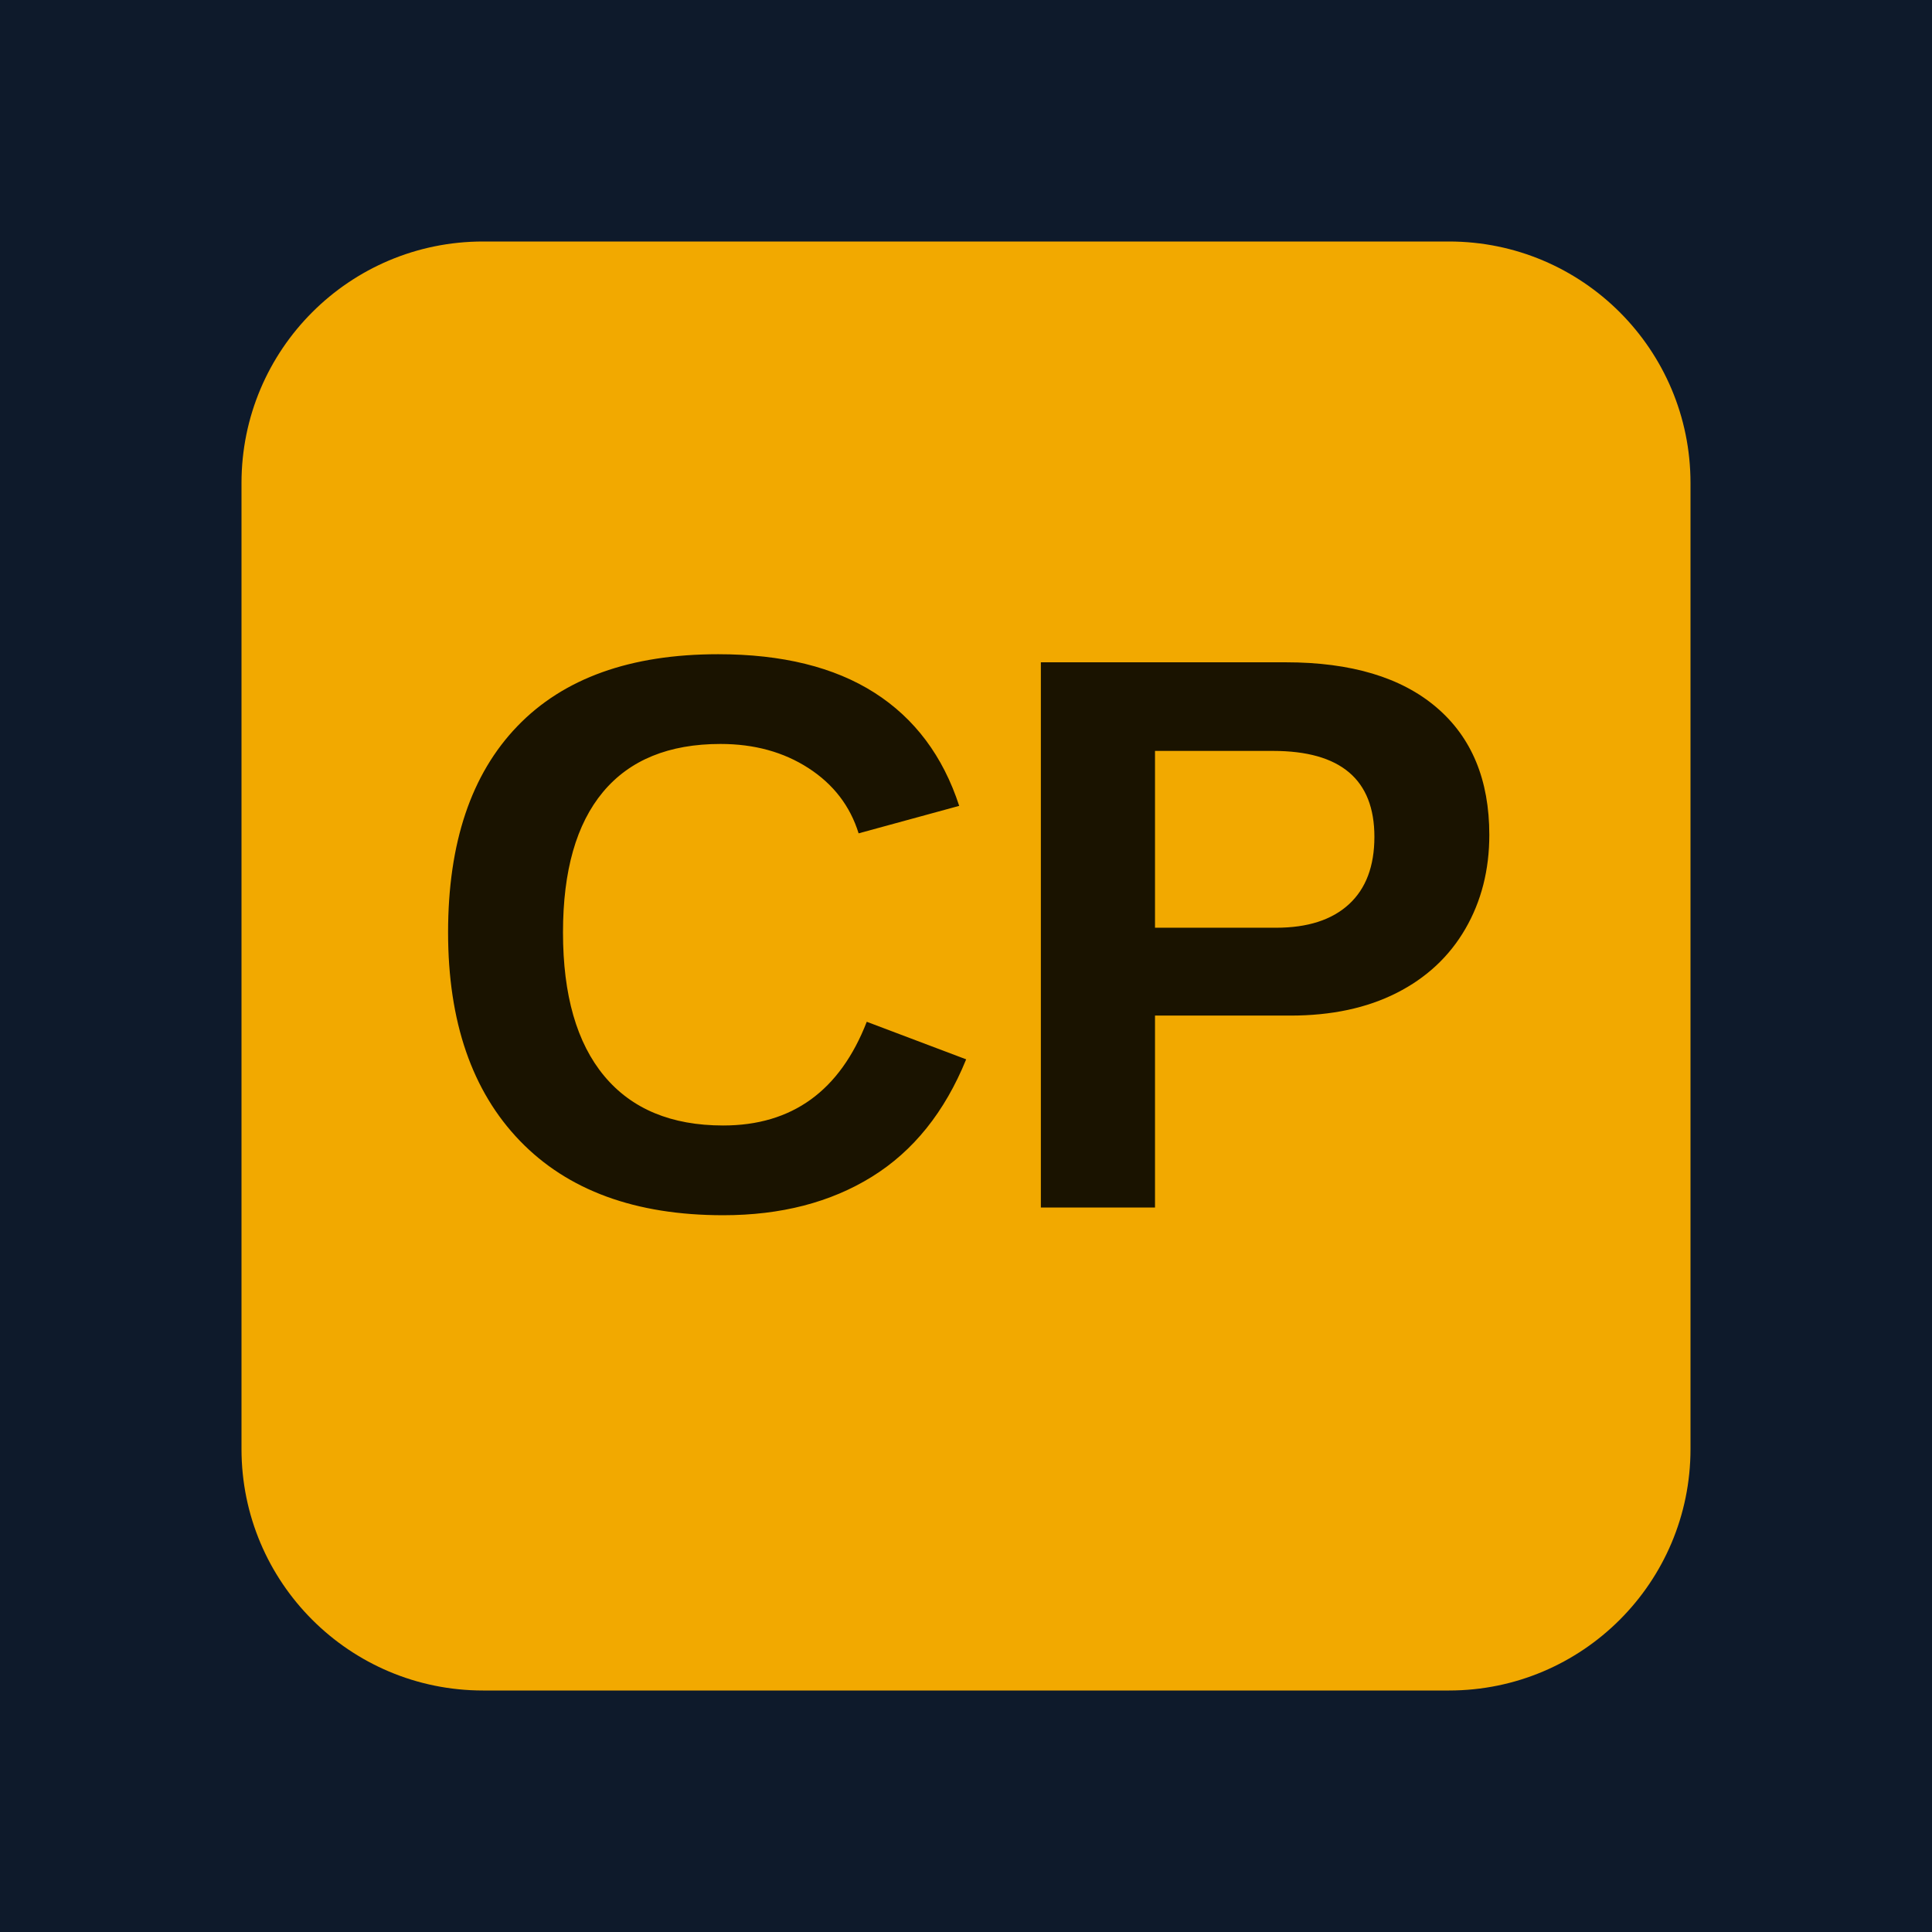
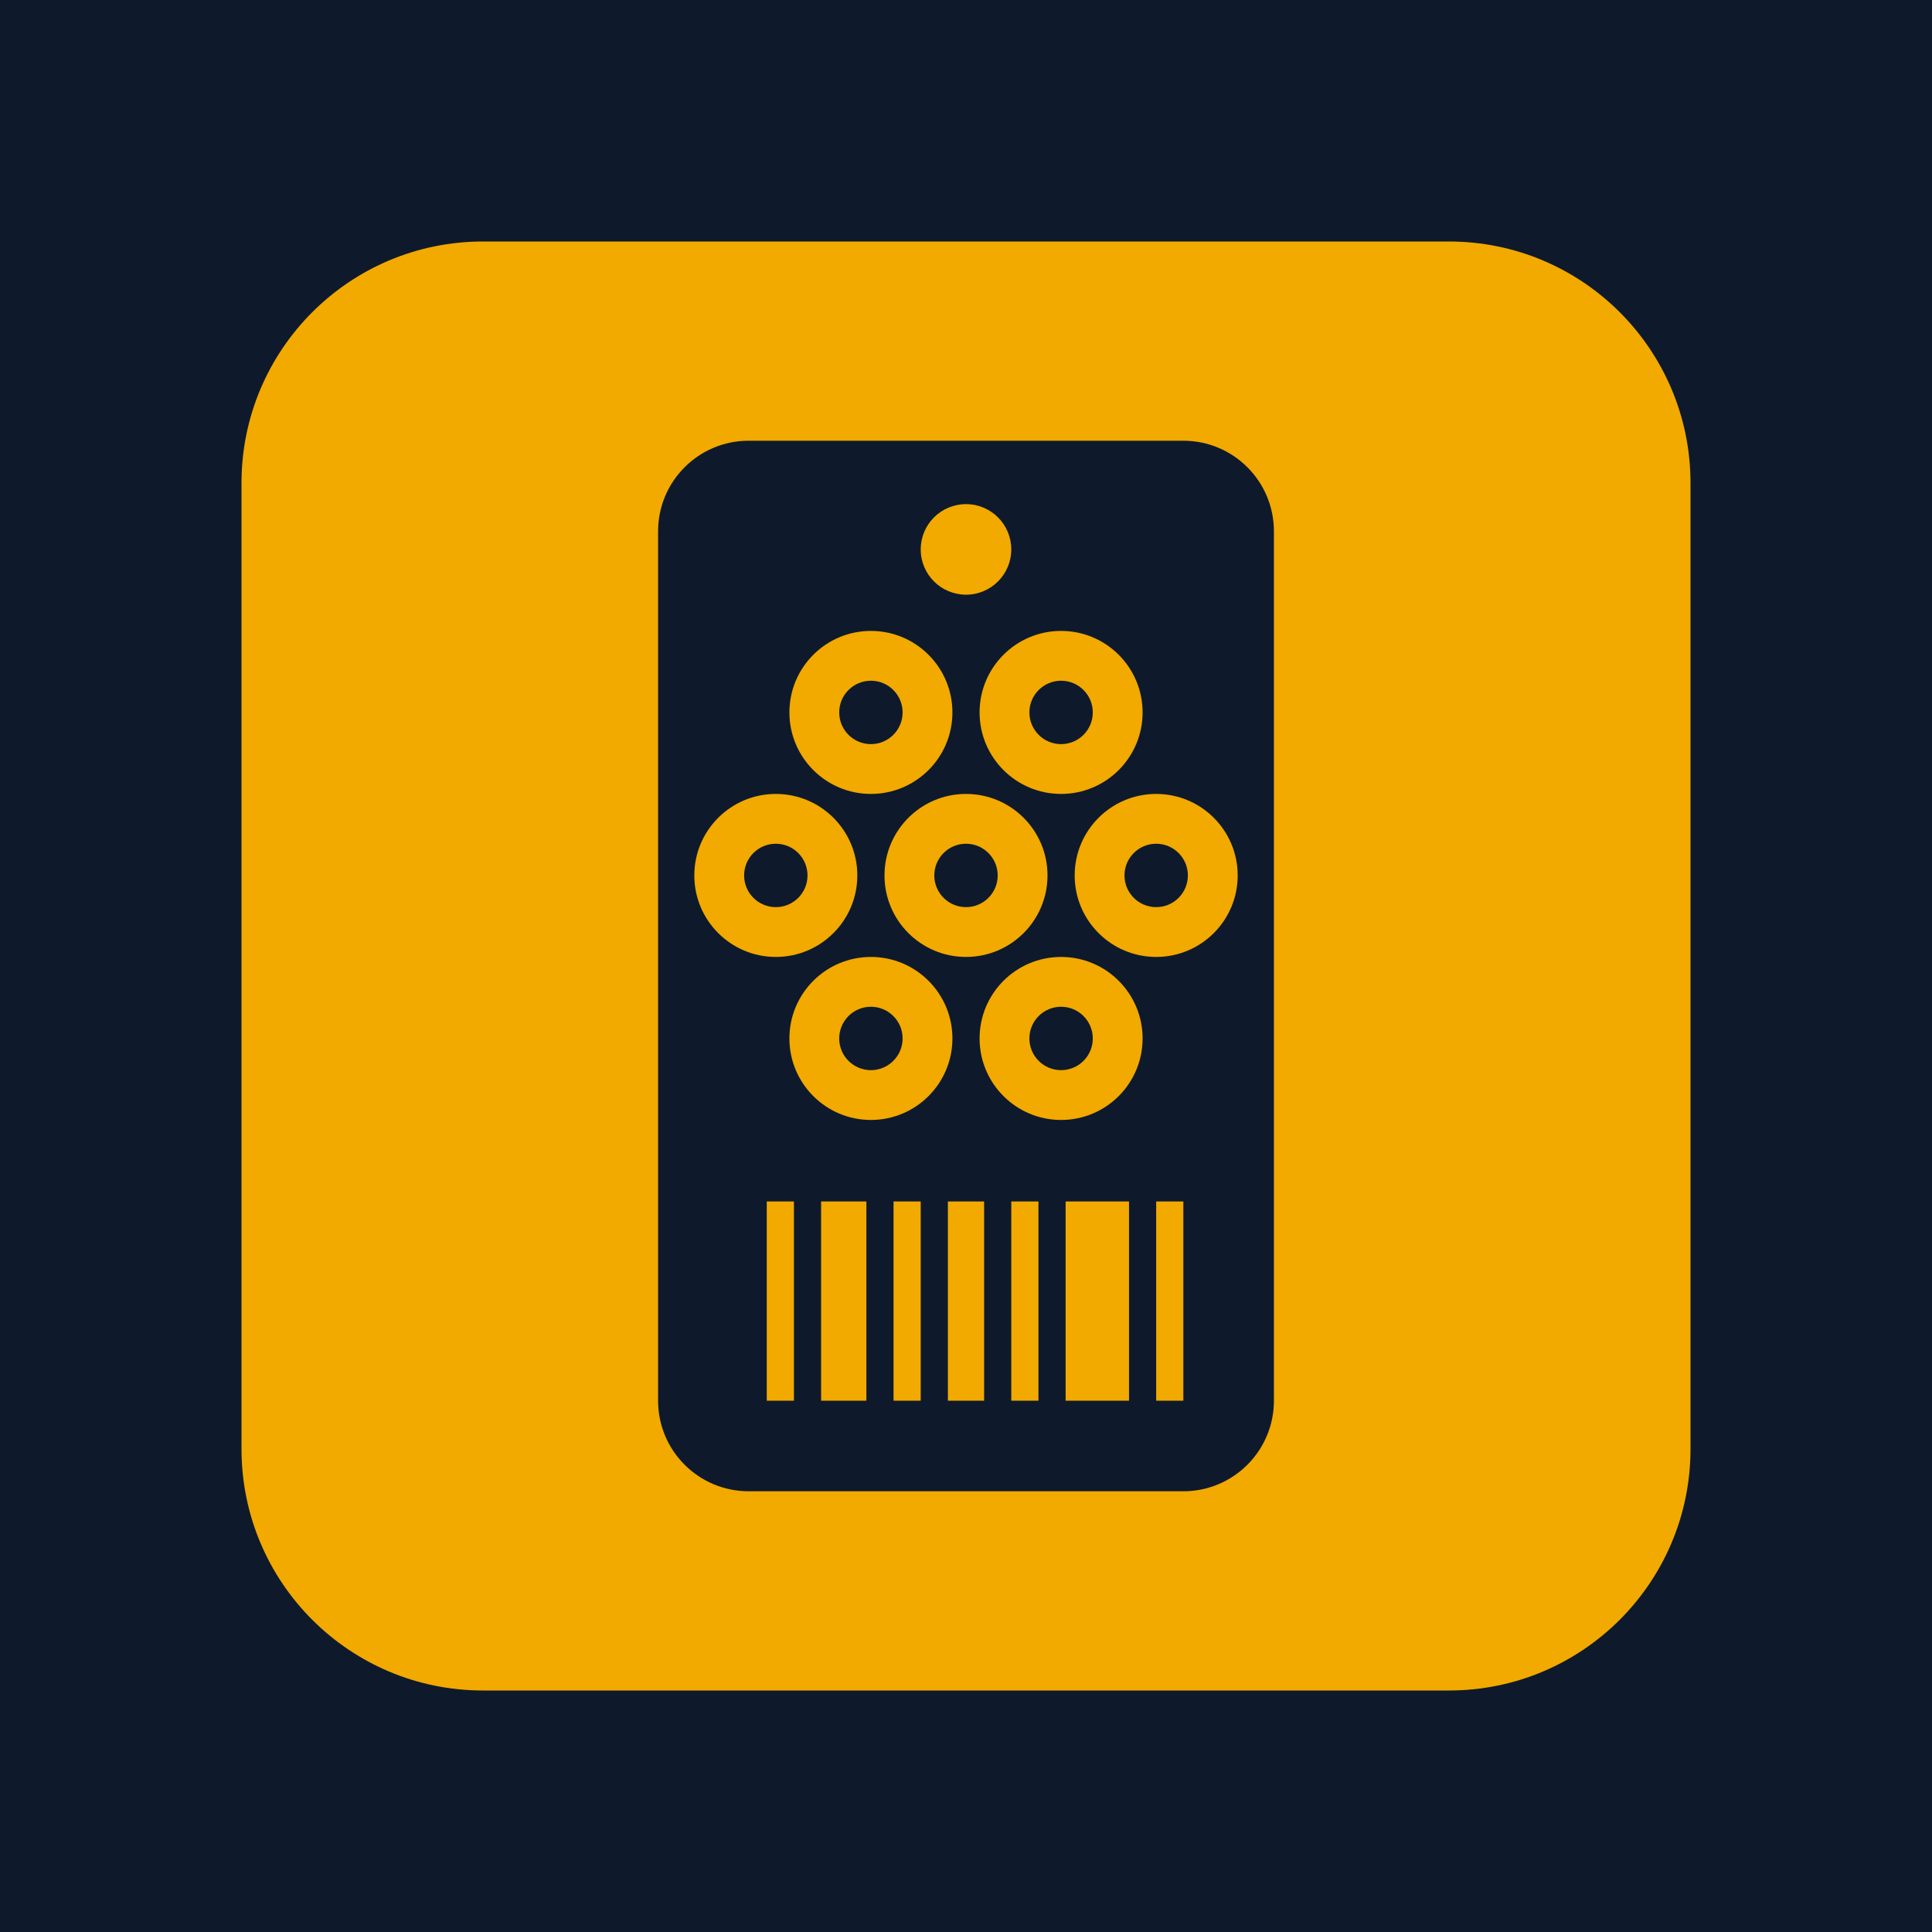
<svg xmlns="http://www.w3.org/2000/svg" viewBox="0 0 512 512">
  <rect width="512" height="512" fill="#0E1A2B" />
  <rect x="64" y="64" width="384" height="384" rx="64" fill="#F2A900" />
-   <text x="256" y="320" text-anchor="middle" font-family="Arial Narrow,Arial,sans-serif" font-weight="700" font-size="210" fill="#1A1300">CP</text>
+   <g transform="translate(64 64) scale(2.4) translate(-260 -40)">
+     <rect x="306" y="62" width="68" height="116" rx="10" fill="#0E1A2B" />
+     <circle cx="340" cy="74" r="5" fill="#F2A900" />
+     <g fill="#F2A900">
+       <circle cx="340" cy="110" r="9" />
+       <circle cx="361" cy="110" r="9" />
+       <circle cx="350.5" cy="128" r="9" />
+       <circle cx="329.5" cy="128" r="9" />
+       <circle cx="319" cy="110" r="9" />
+       <circle cx="329.5" cy="92" r="9" />
+       <circle cx="350.5" cy="92" r="9" />
+     </g>
+     <g fill="#0E1A2B">
+       <circle cx="340" cy="110" r="3.5" />
+       <circle cx="361" cy="110" r="3.5" />
+       <circle cx="350.5" cy="128" r="3.5" />
+       <circle cx="329.5" cy="128" r="3.5" />
+       <circle cx="319" cy="110" r="3.5" />
+       <circle cx="329.5" cy="92" r="3.5" />
+       <circle cx="350.5" cy="92" r="3.5" />
+     </g>
+     <g fill="#F2A900">
+       <rect x="318" y="146" width="3" height="22" />
+       <rect x="324" y="146" width="5" height="22" />
+       <rect x="332" y="146" width="3" height="22" />
+       <rect x="338" y="146" width="4" height="22" />
+       <rect x="345" y="146" width="3" height="22" />
+       <rect x="351" y="146" width="7" height="22" />
+       <rect x="361" y="146" width="3" height="22" />
+     </g>
+   </g>
</svg>
